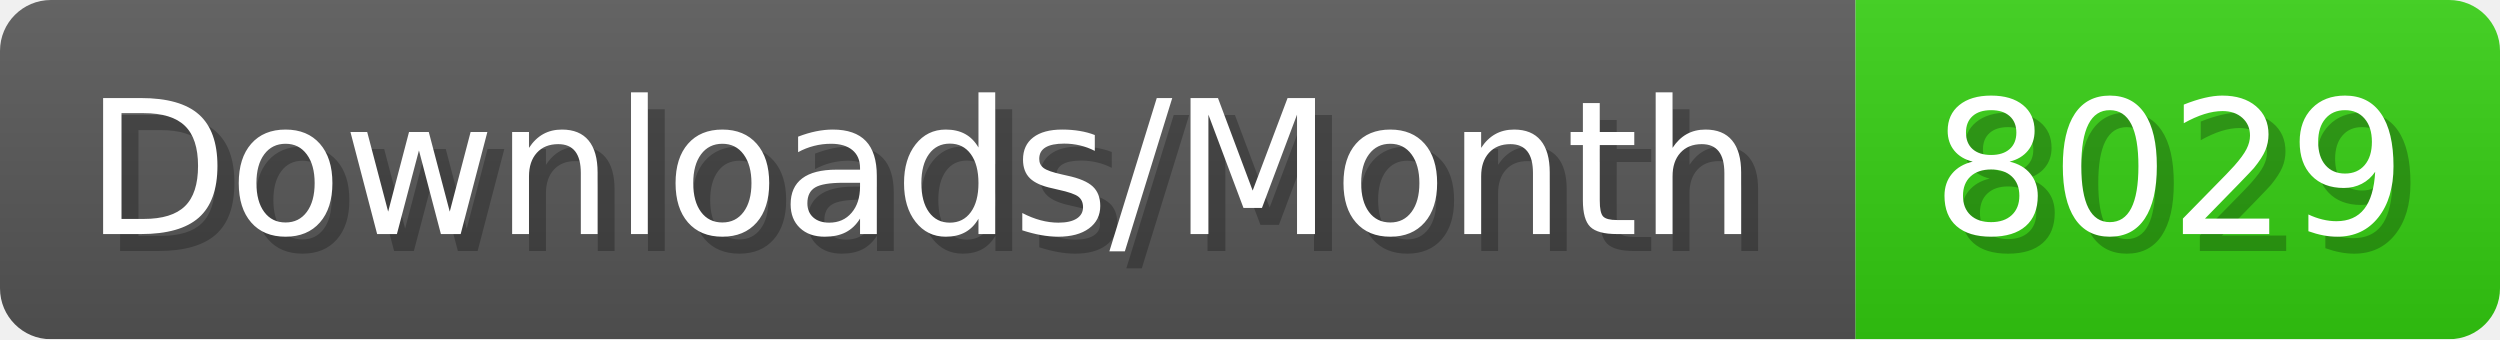
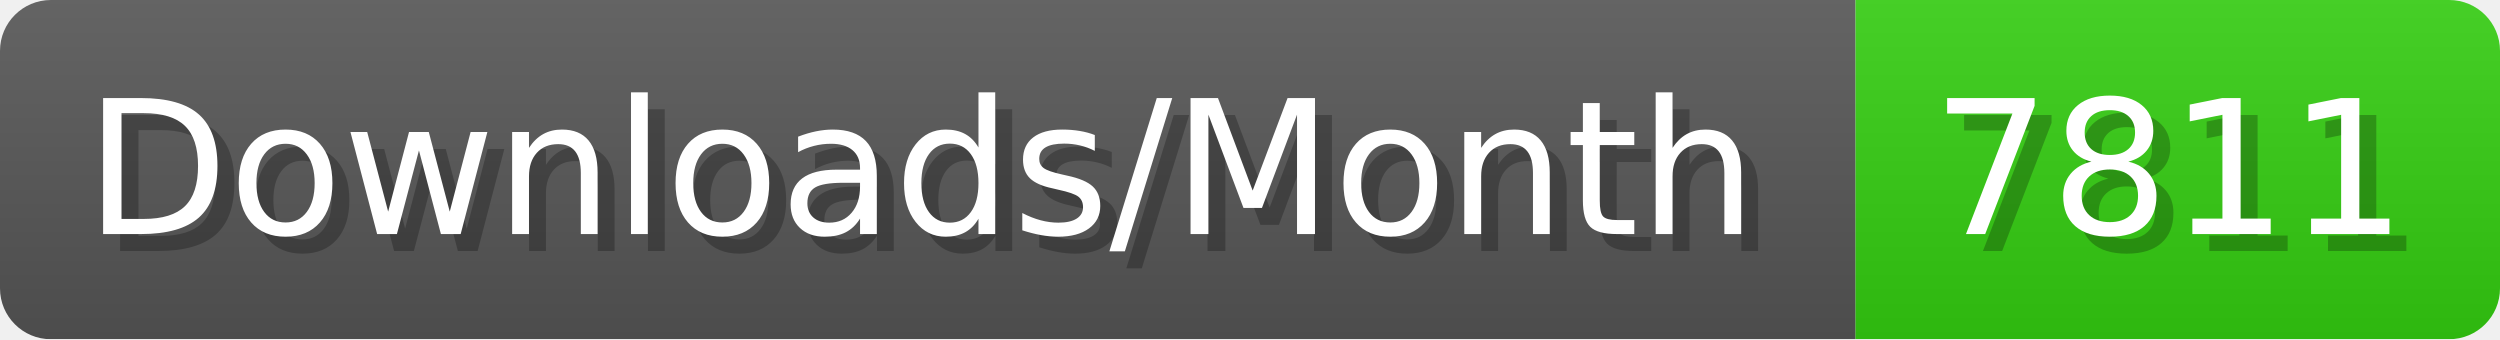
- <svg xmlns="http://www.w3.org/2000/svg" width="147.4" height="20" viewBox="0 0 1474 200" role="img" aria-label="Downloads/Month: 8029">
+ <svg xmlns="http://www.w3.org/2000/svg" width="147.4" height="20" viewBox="0 0 1474 200" role="img" aria-label="Downloads/Month: 7811">
  <linearGradient id="YlXUI" x2="0" y2="100%">
    <stop offset="0" stop-opacity=".1" stop-color="#EEE" />
    <stop offset="1" stop-opacity=".1" />
  </linearGradient>
  <mask id="JHhop">
    <rect width="1474" height="200" rx="30" fill="#FFF" />
  </mask>
  <g mask="url(#JHhop)">
    <rect width="1094" height="200" fill="#555" />
    <rect width="380" height="200" fill="#3C1" x="1094" />
    <rect width="1474" height="200" fill="url(#YlXUI)" />
  </g>
  <g aria-hidden="true" fill="#fff" text-anchor="start" font-family="Verdana,DejaVu Sans,sans-serif" font-size="110">
    <text x="60" y="148" textLength="994" fill="#000" opacity="0.25">Downloads/Month</text>
    <text x="50" y="138" textLength="994">Downloads/Month</text>
-     <text x="1149" y="148" textLength="280" fill="#000" opacity="0.25">8029</text>
-     <text x="1139" y="138" textLength="280">8029</text>
+     <text x="1149" y="148" textLength="280" fill="#000" opacity="0.25">7811</text>
+     <text x="1139" y="138" textLength="280">7811</text>
  </g>
</svg>
